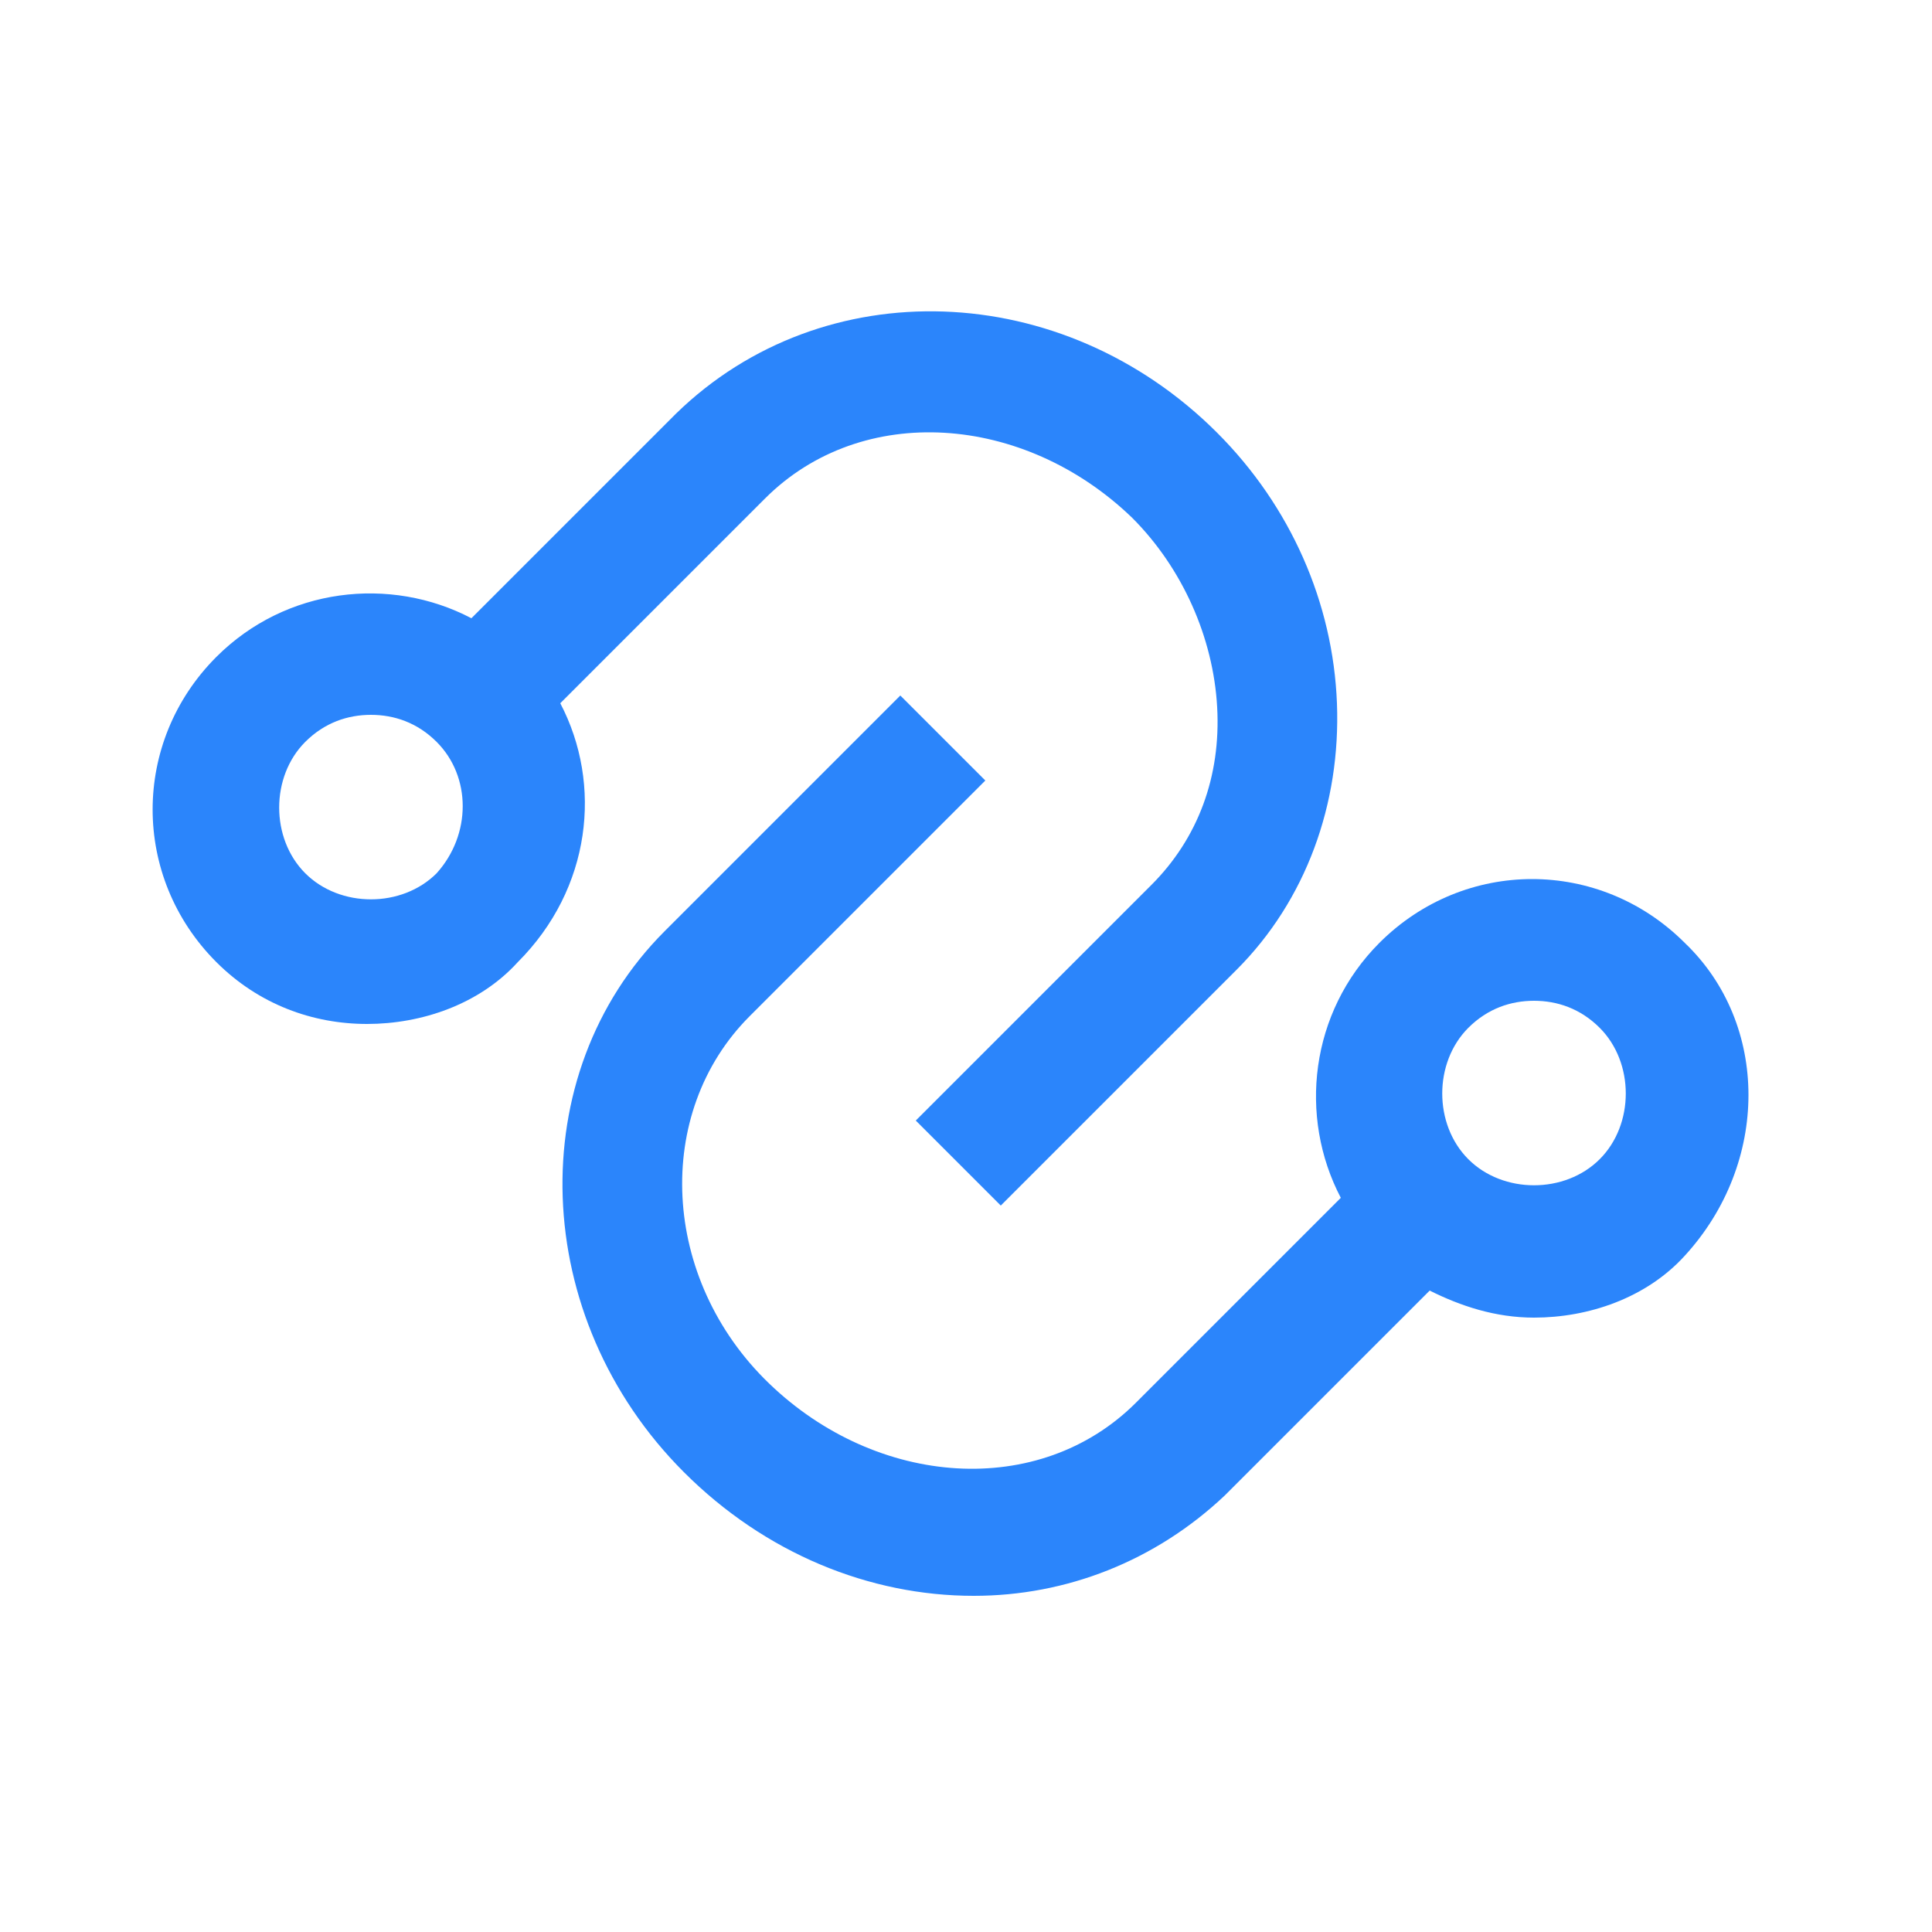
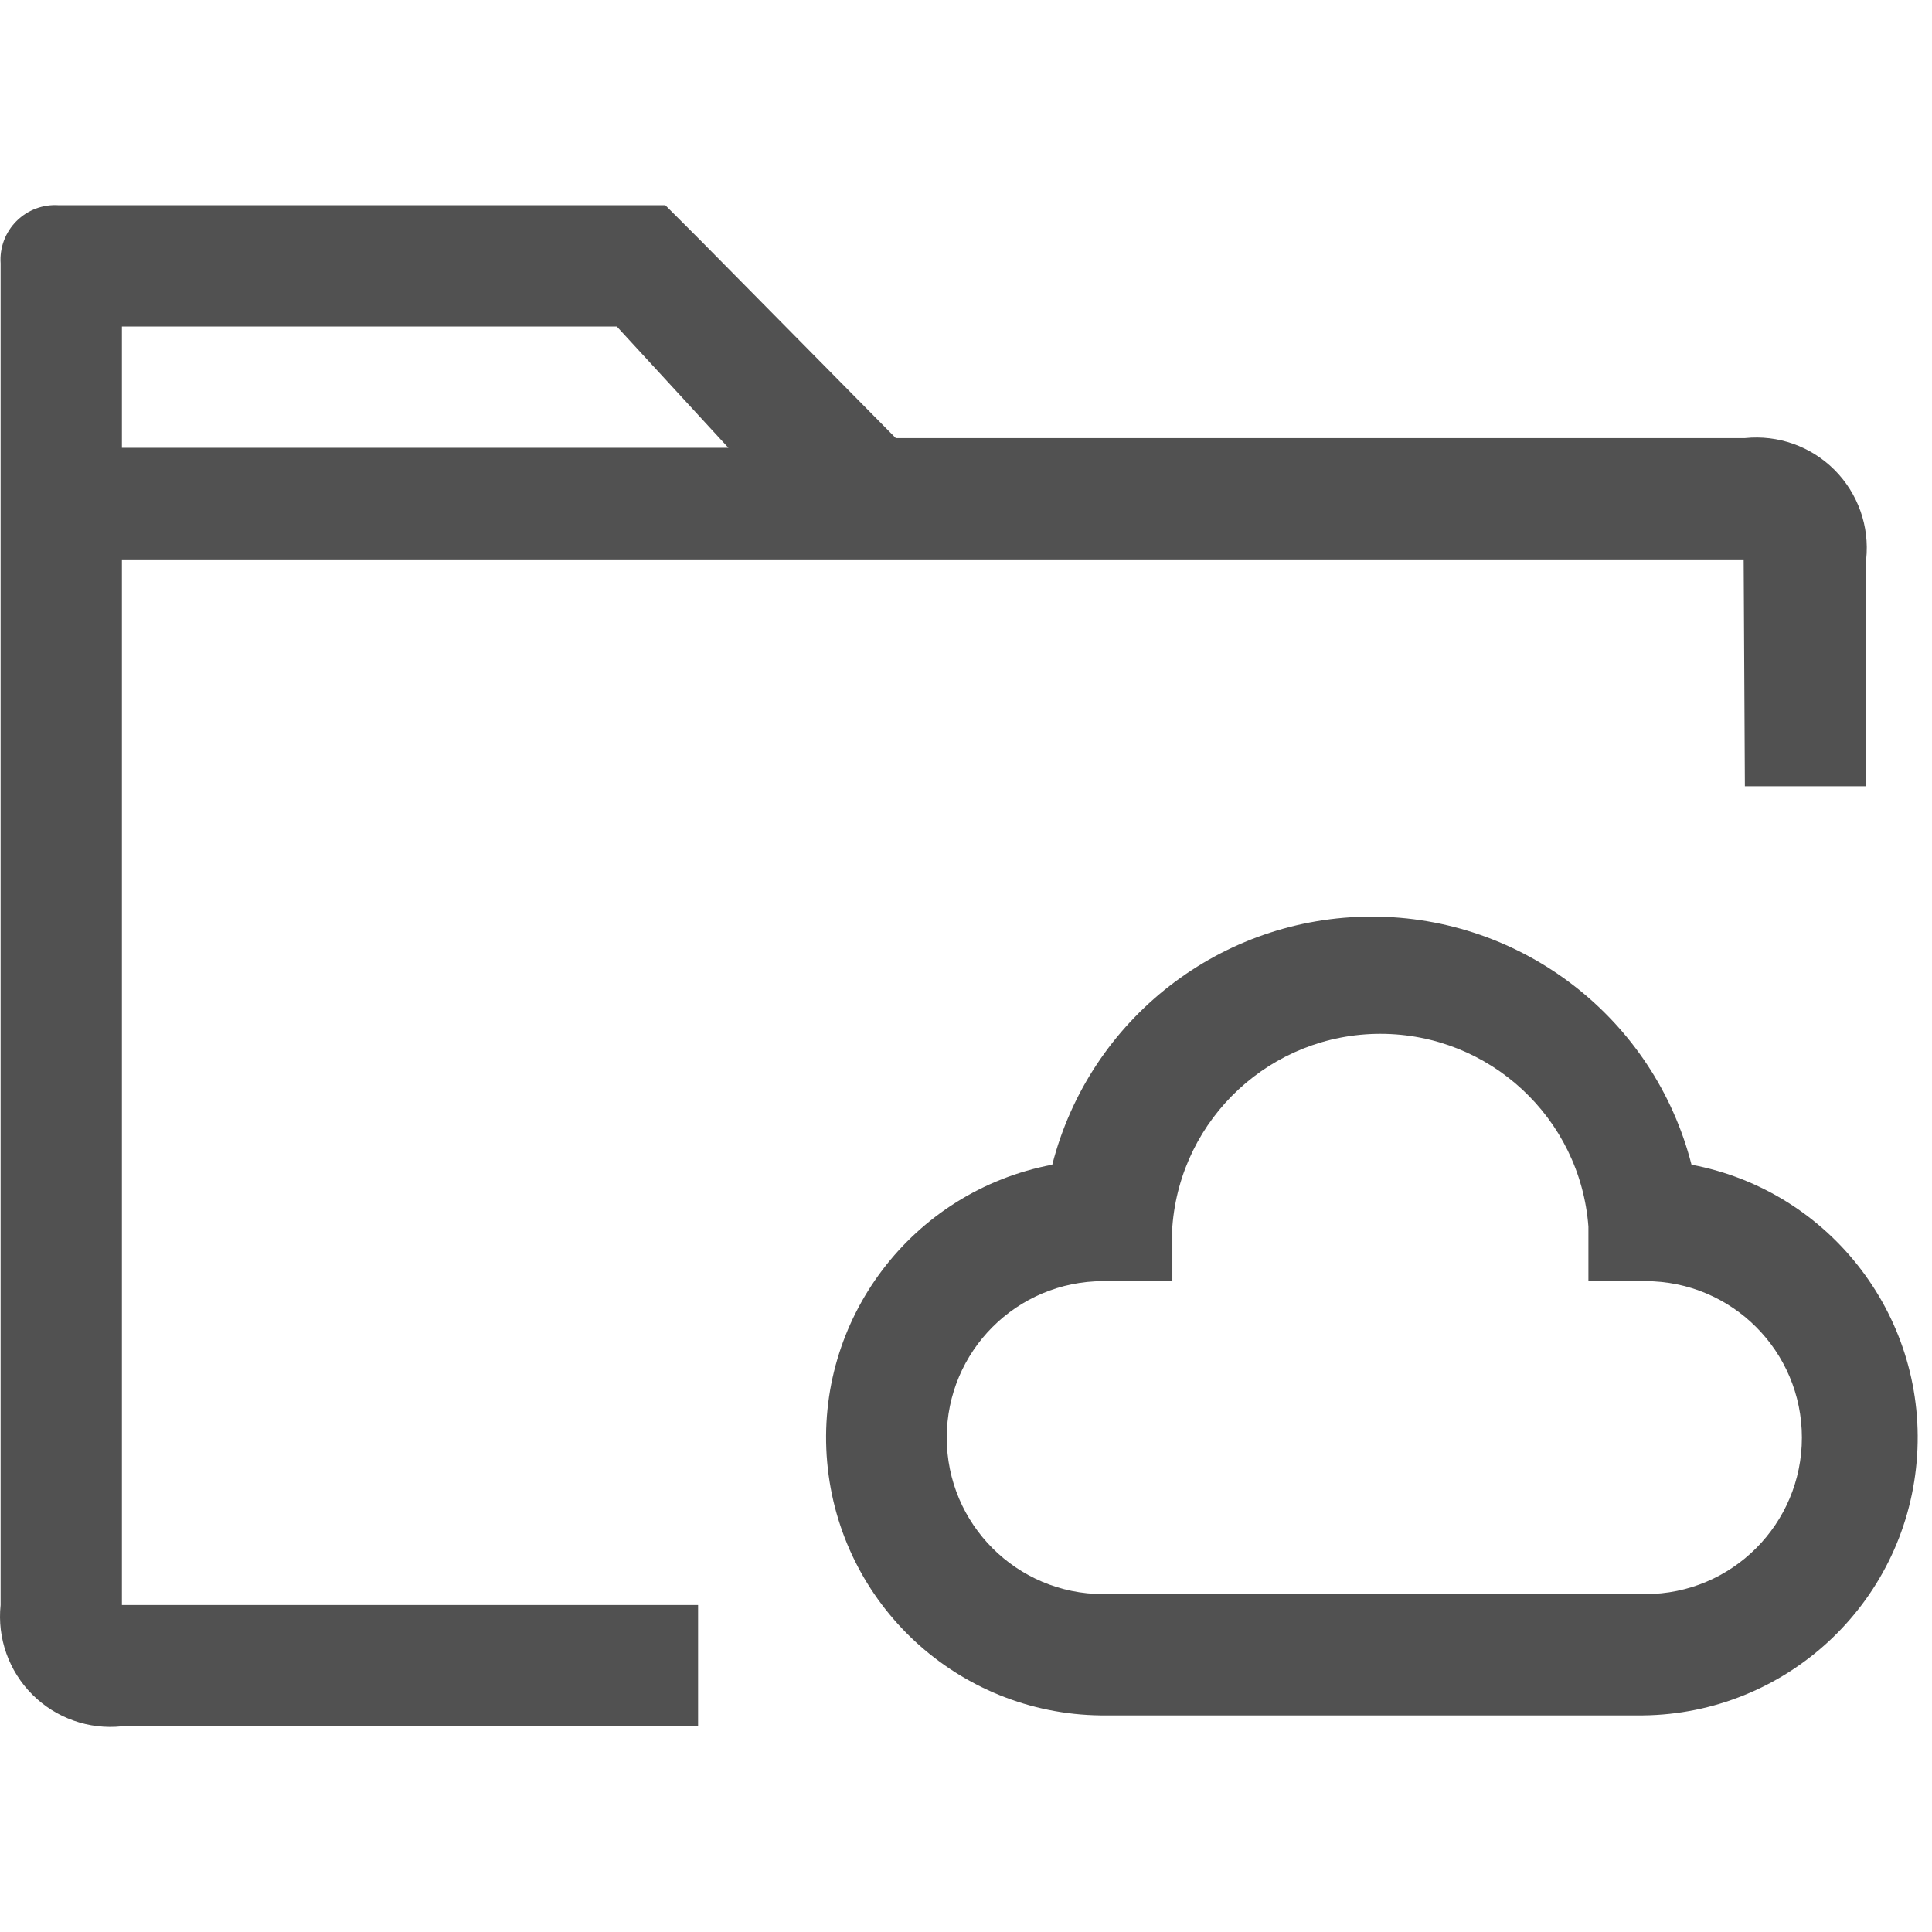
- <svg xmlns="http://www.w3.org/2000/svg" t="1626587737112" class="icon" viewBox="0 0 1024 1024" version="1.1" p-id="31006" width="128" height="128">
-   <path d="M892.928 499.712c-45.056-45.056-116.736-45.056-161.792 0-36.864 36.864-43.008 92.16-20.48 135.168l-108.544 108.544c-51.2 51.2-137.216 45.056-194.56-10.24s-61.44-143.36-10.24-194.56L522.24 413.696 477.184 368.64 352.256 493.568c-75.776 75.776-71.68 204.8 10.24 286.72 43.008 43.008 98.304 65.536 153.6 65.536 49.152 0 96.256-18.432 133.12-53.248l108.544-108.544c16.384 8.192 34.816 14.336 55.296 14.336 28.672 0 59.392-10.24 79.872-32.768 45.056-49.152 45.056-122.88 0-165.888z m-45.056 114.688c-18.432 18.432-51.2 18.432-69.632 0s-18.432-51.2 0-69.632c10.24-10.24 22.528-14.336 34.816-14.336s24.576 4.096 34.816 14.336c18.432 18.432 18.432 51.2 0 69.632z" fill="#2B85FB" p-id="31007" />
-   <path d="M296.96 372.736l108.544-108.544c51.2-51.2 137.216-45.056 194.56 10.24 26.624 26.624 43.008 63.488 45.056 100.352 2.048 36.864-10.24 69.632-34.816 94.208L485.376 593.92l45.056 45.056 124.928-124.928c36.864-36.864 55.296-88.064 53.248-141.312-2.048-53.248-24.576-104.448-63.488-143.36-81.92-81.92-208.896-86.016-286.72-10.24L249.856 327.68c-43.008-22.528-98.304-16.384-135.168 20.48-45.056 45.056-45.056 116.736 0 161.792 22.528 22.528 51.2 32.768 79.872 32.768s59.392-10.24 79.872-32.768c38.912-38.912 45.056-94.208 22.528-137.216zM231.424 462.848c-18.432 18.432-51.2 18.432-69.632 0s-18.432-51.2 0-69.632c10.24-10.24 22.528-14.336 34.816-14.336s24.576 4.096 34.816 14.336c18.432 18.432 18.432 49.152 0 69.632z" fill="#2B85FB" p-id="31008" />
+ <svg xmlns="http://www.w3.org/2000/svg" t="1626758084845" class="icon" viewBox="0 0 1300 1024" version="1.1" p-id="122411" width="128" height="128">
+   <path d="M415.035 81.707H82.028v81.619h408.097z m758.243 156.709H82.028v703.558h387.692v81.619H82.028a74.274 74.274 0 0 1-81.619-81.619V39.265A36.729 36.729 0 0 1 39.586 0.088h408.097l23.67 23.67 131.407 133.039h571.335a74.274 74.274 0 0 1 81.619 81.619v152.628h-81.619z" fill="#515151" p-id="122412" />
+   <path d="M1105.534 1016.249H740.696a186.908 186.908 0 0 1-32.648-370.552 222.005 222.005 0 0 1 430.134 0 186.908 186.908 0 0 1-32.648 370.552zM742.328 724.051a105.289 105.289 0 1 0 0 210.578h364.838a105.289 105.289 0 1 0 0-210.578h-38.361v-36.729a140.385 140.385 0 0 0-279.954 0v36.729z" fill="#515151" p-id="122413" />
</svg>
